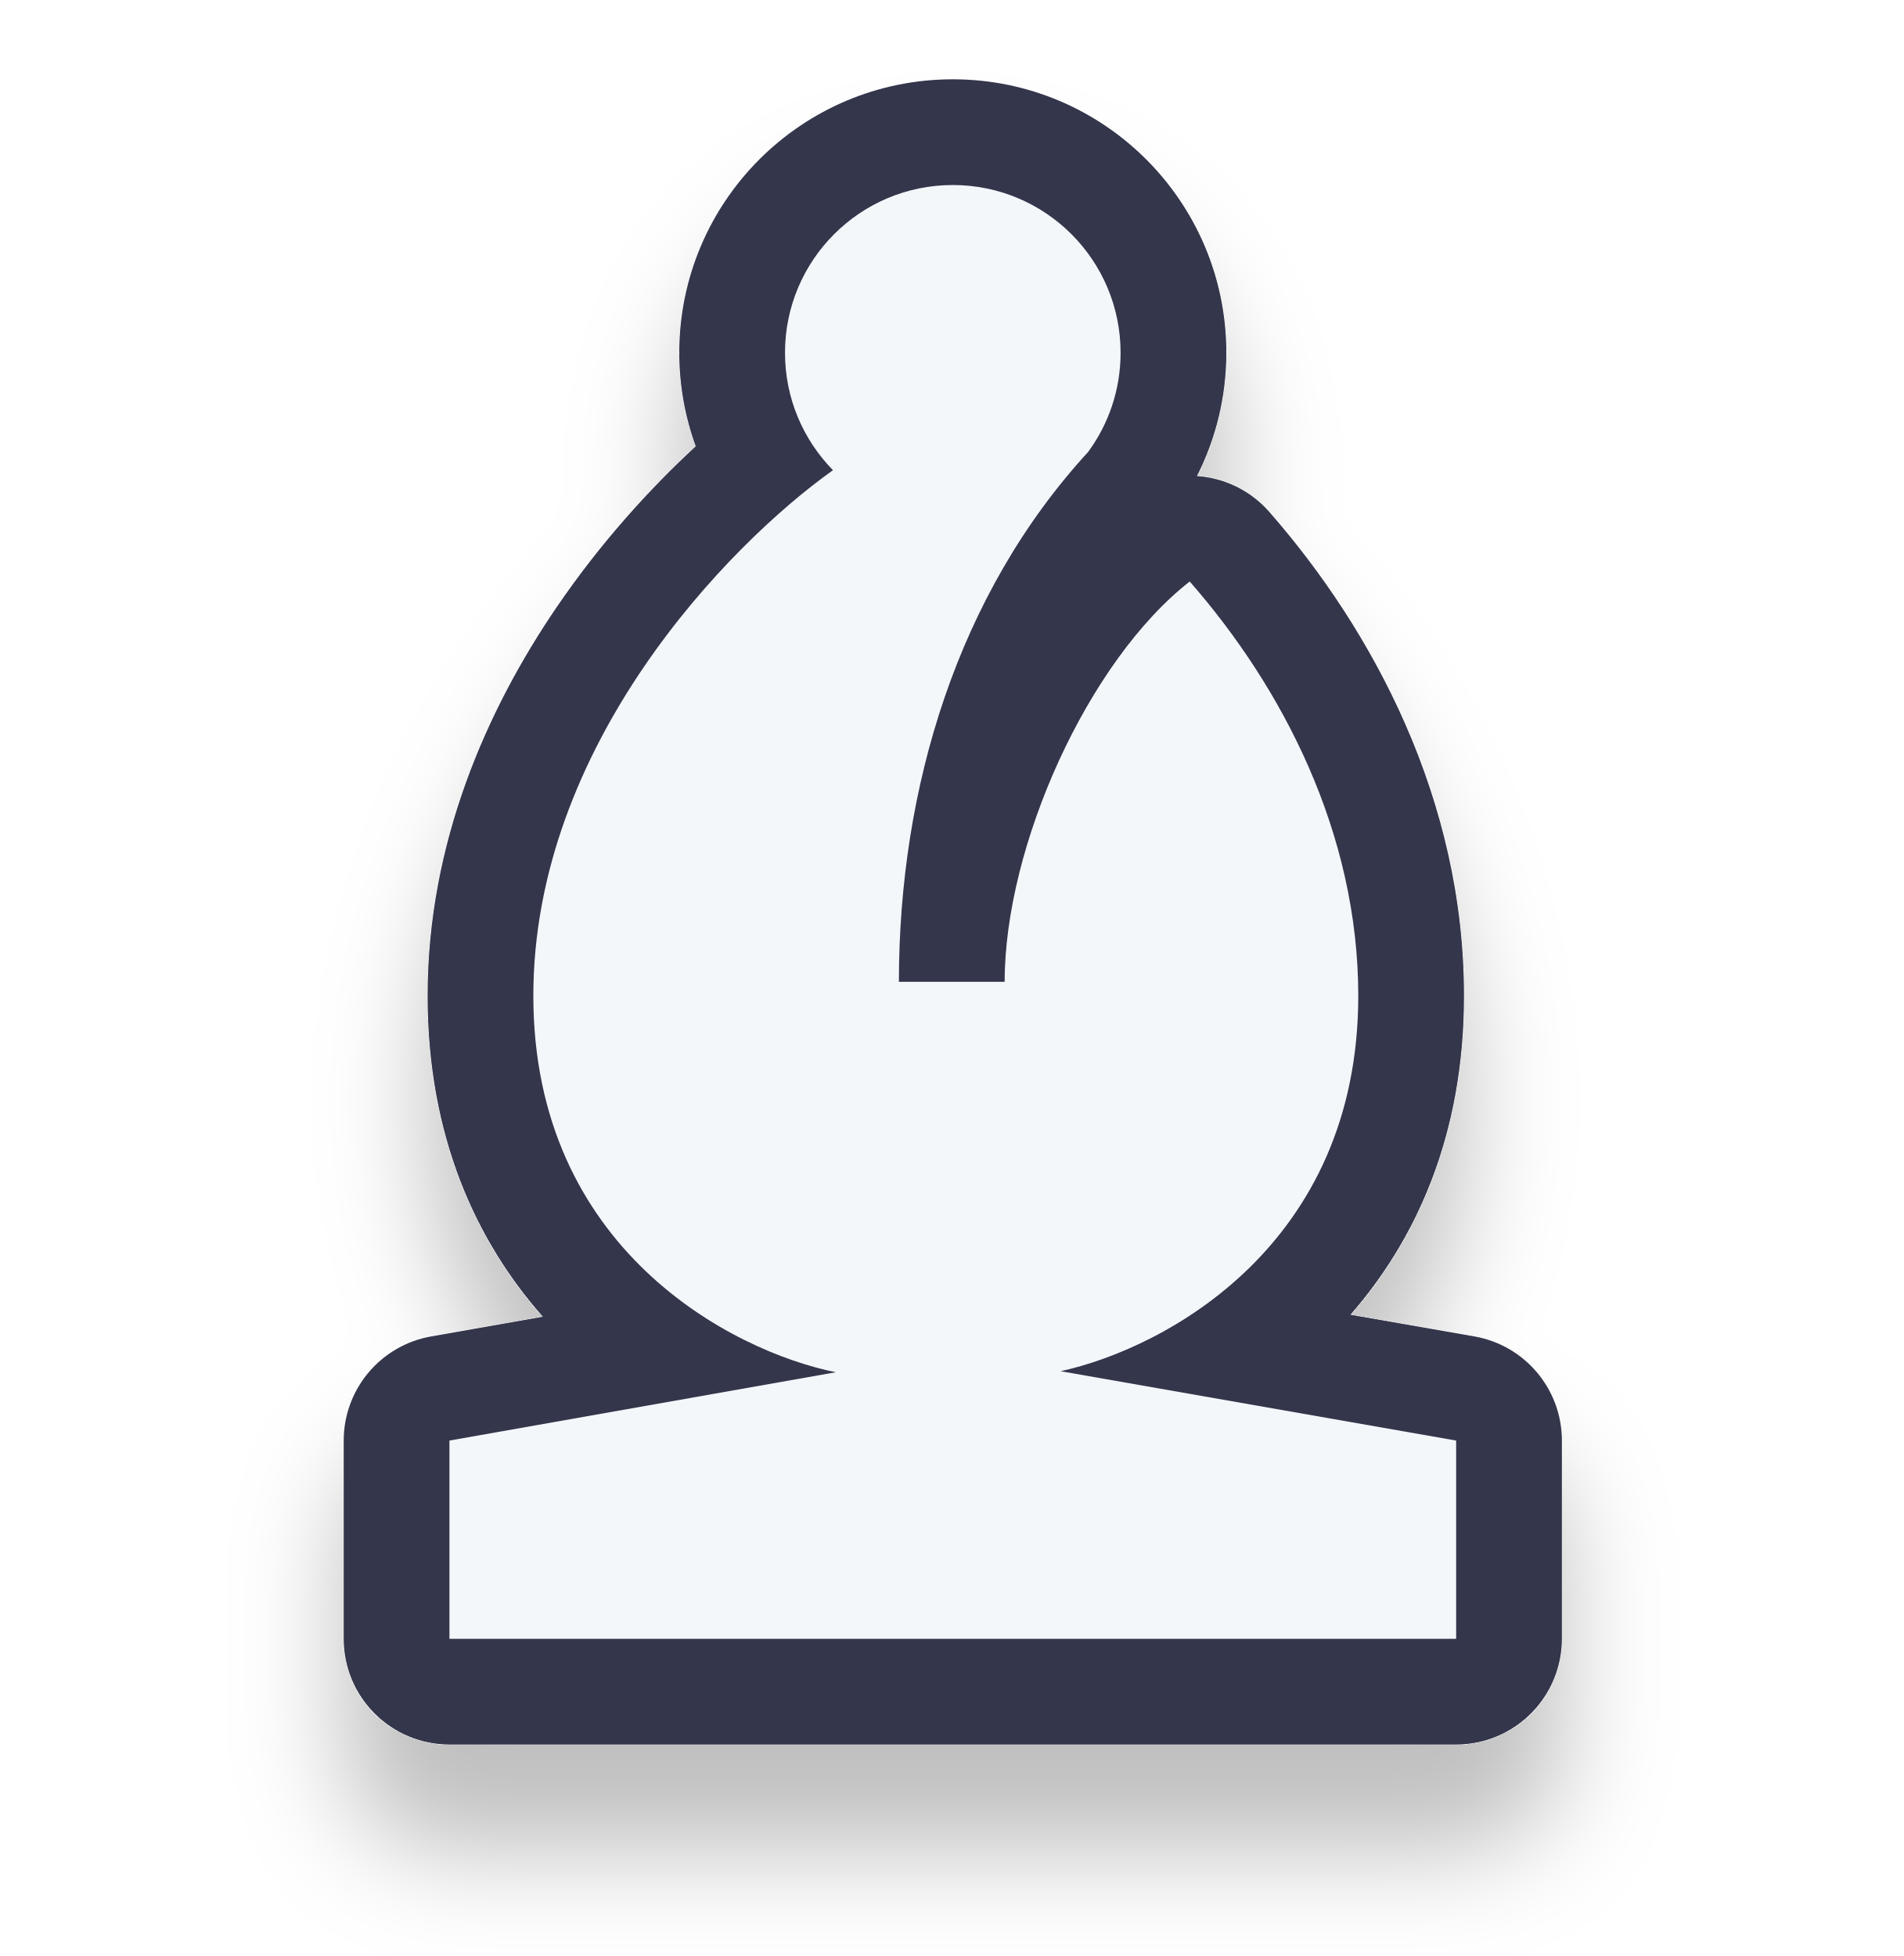
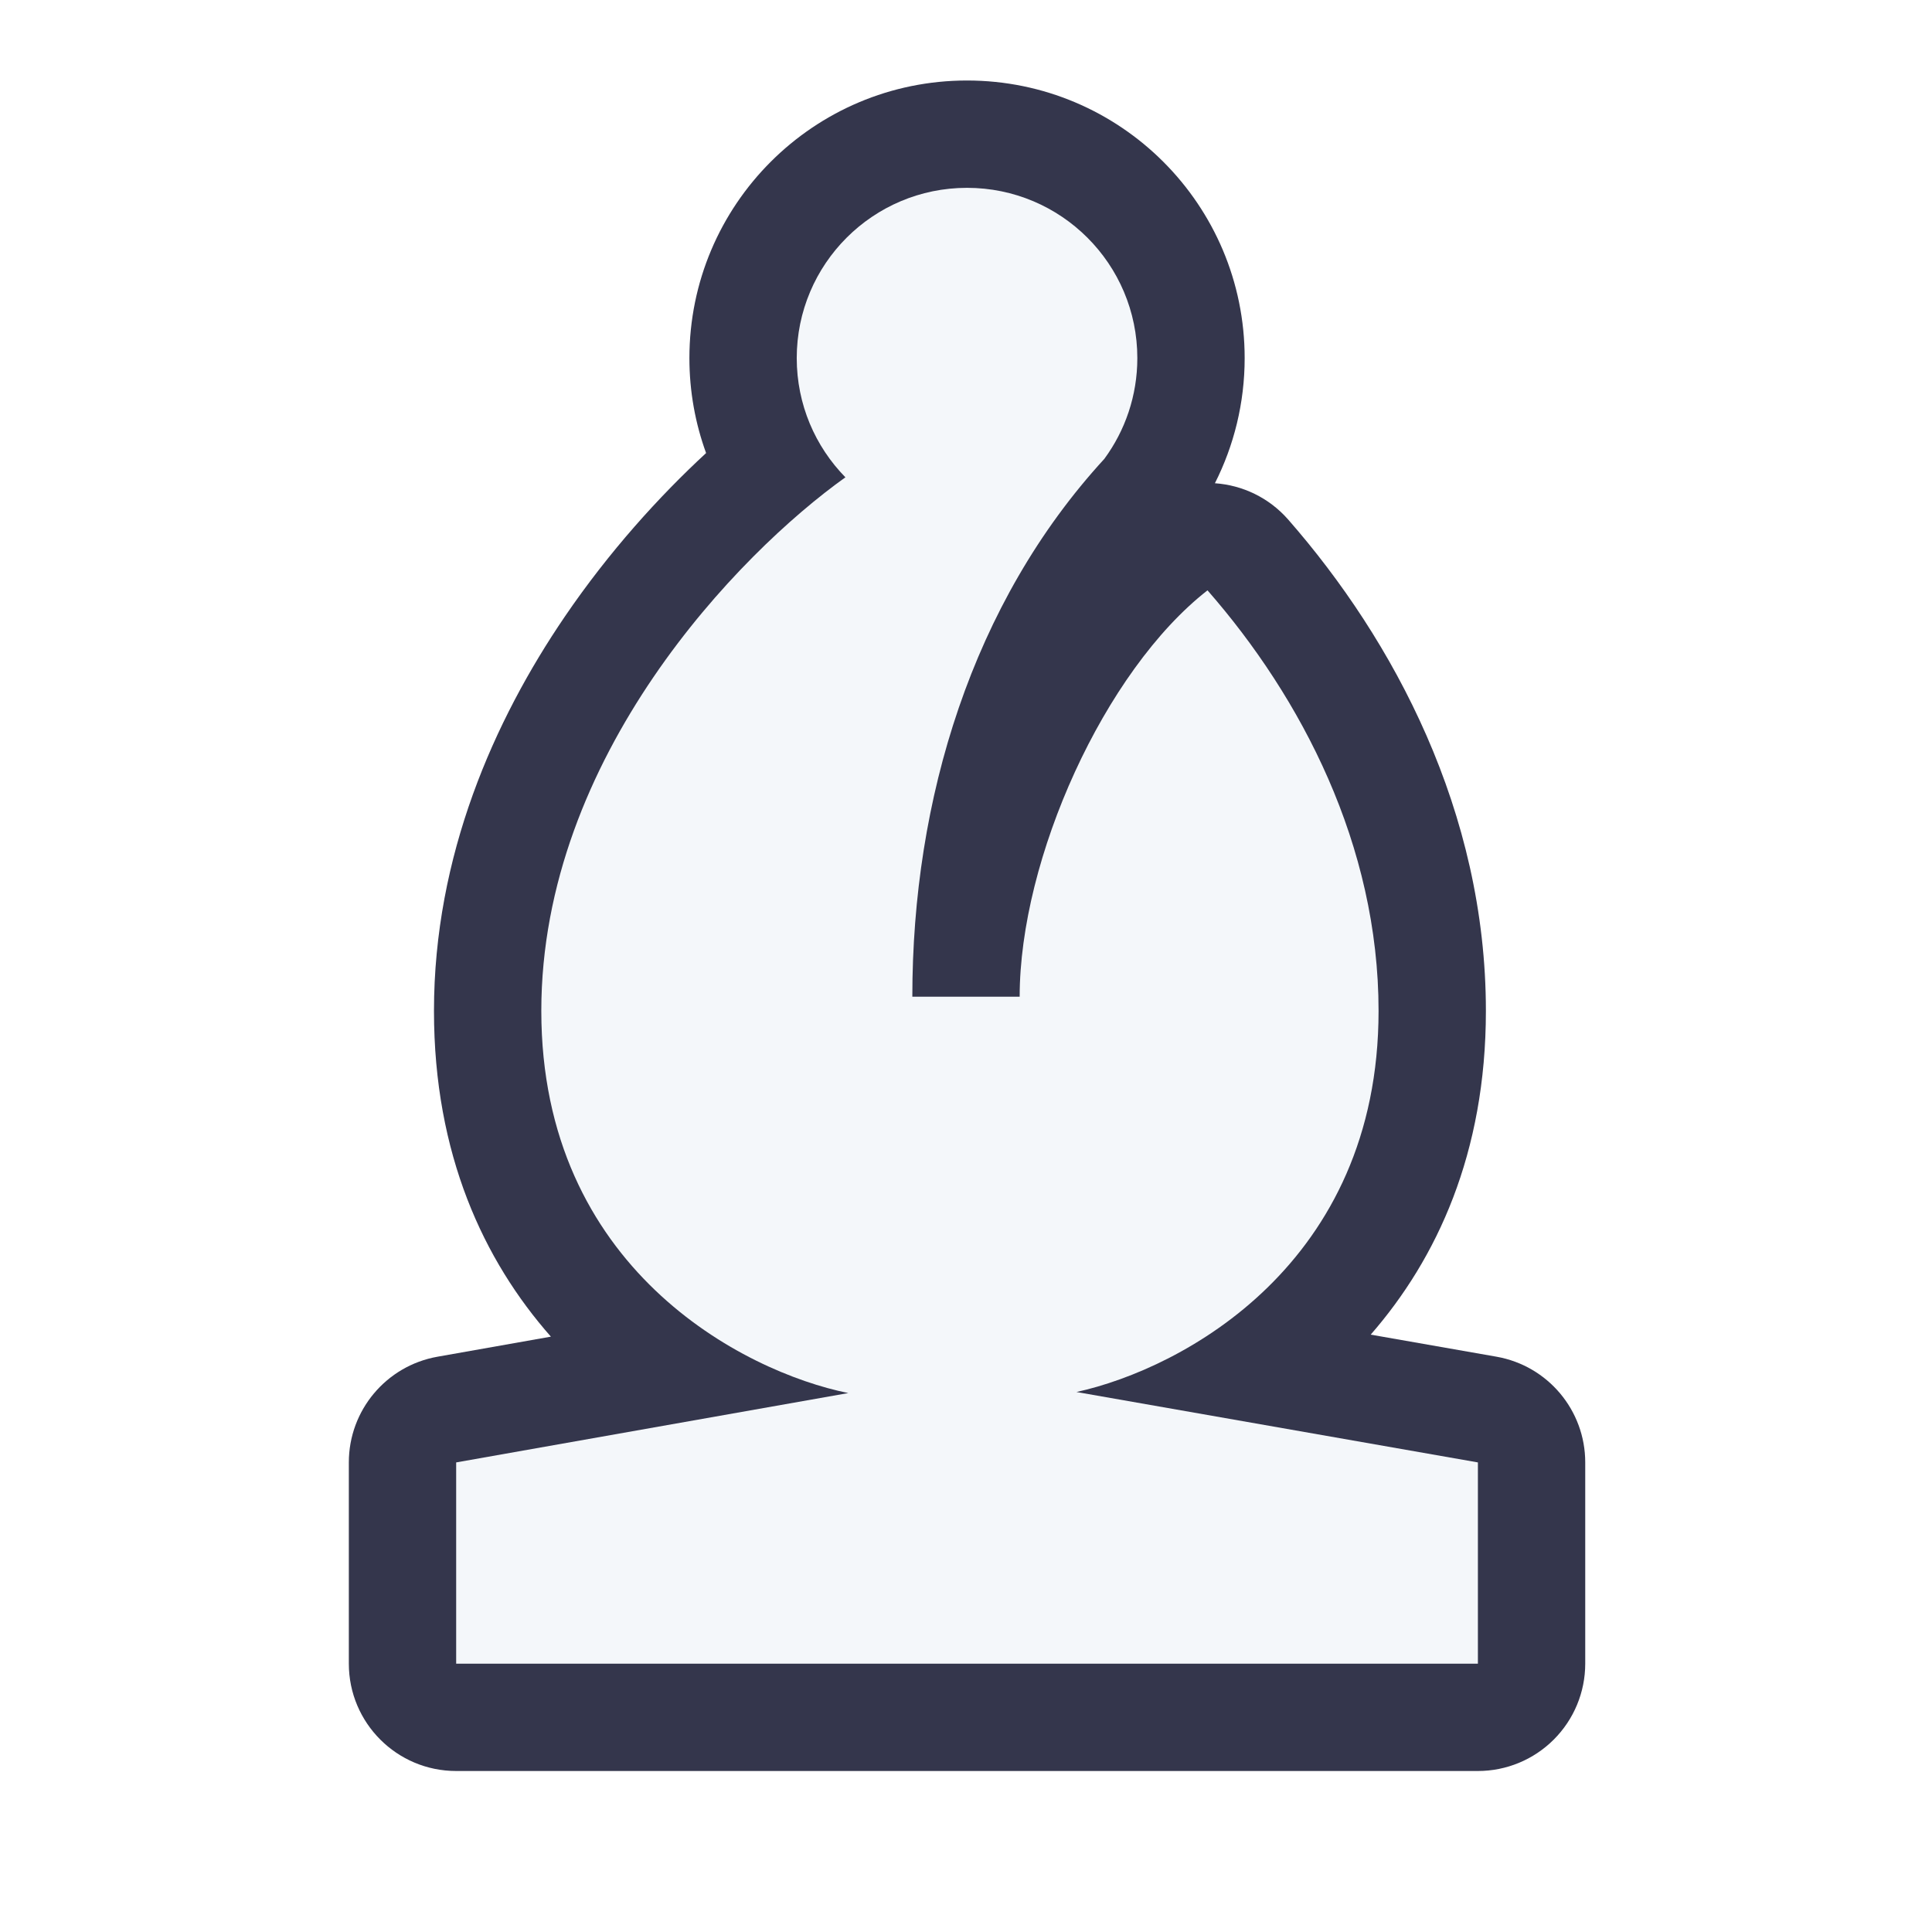
- <svg xmlns="http://www.w3.org/2000/svg" width="72" height="74" viewBox="0 0 72 74" fill="none">
-   <g filter="url(#filter0_d_2_275)">
-     <path d="M26.314 16.884C25.912 15.78 25.692 14.588 25.692 13.346C25.692 7.632 30.324 3 36.038 3C41.752 3 46.385 7.632 46.385 13.346C46.385 15.02 45.985 16.607 45.276 18.009C46.296 18.08 47.287 18.54 48.01 19.366C51.938 23.855 55.375 30.255 55.375 37.673C55.375 42.977 53.549 46.907 51.082 49.738L55.768 50.56C57.681 50.896 59.077 52.557 59.077 54.5V62C59.077 63.061 58.656 64.078 57.905 64.828C57.155 65.579 56.138 66 55.077 66L17 66C14.791 66 13 64.209 13 62V54.5C13 52.56 14.393 50.899 16.303 50.561L20.53 49.813C18.029 46.976 16.173 43.024 16.173 37.673C16.173 31.885 18.416 26.845 21.047 22.982C22.7 20.554 24.572 18.493 26.314 16.884Z" fill="#34364C" />
-     <path d="M38 37.144H34C34 29.799 36.228 22.467 41.156 17.1C41.928 16.049 42.385 14.751 42.385 13.346C42.385 9.841 39.543 7 36.038 7C32.534 7 29.692 9.841 29.692 13.346C29.692 15.075 30.384 16.643 31.506 17.788C27.541 20.614 20.173 28.189 20.173 37.673C20.173 47.244 27.677 51.119 31.614 51.915L17 54.5V62L55.077 62V54.5L40.117 51.876C44.098 51 51.375 47.099 51.375 37.673C51.375 31.502 48.5 26 45 22C41.156 25 38 32 38 37.144Z" fill="#F4F7FA" />
-   </g>
-   <defs>
-     <filter id="filter0_d_2_275" x="-4" y="0" width="80" height="80" filterUnits="userSpaceOnUse" color-interpolation-filters="sRGB">
-       <feFlood flood-opacity="0" result="BackgroundImageFix" />
-       <feColorMatrix in="SourceAlpha" type="matrix" values="0 0 0 0 0 0 0 0 0 0 0 0 0 0 0 0 0 0 127 0" result="hardAlpha" />
-       <feOffset dy="4" />
-       <feGaussianBlur stdDeviation="2" />
-       <feComposite in2="hardAlpha" operator="out" />
-       <feColorMatrix type="matrix" values="0 0 0 0 0 0 0 0 0 0 0 0 0 0 0 0 0 0 0.25 0" />
-       <feBlend mode="normal" in2="BackgroundImageFix" result="effect1_dropShadow_2_275" />
-       <feBlend mode="normal" in="SourceGraphic" in2="effect1_dropShadow_2_275" result="shape" />
-     </filter>
-   </defs>
+ <svg xmlns="http://www.w3.org/2000/svg" width="72" height="72" viewBox="0 0 72 72" fill="none">
+   <path d="M26.314 16.884C25.912 15.78 25.692 14.588 25.692 13.346C25.692 7.632 30.324 3 36.038 3C41.752 3 46.385 7.632 46.385 13.346C46.385 15.02 45.985 16.607 45.276 18.009C46.296 18.08 47.287 18.54 48.01 19.366C51.938 23.855 55.375 30.255 55.375 37.673C55.375 42.977 53.549 46.907 51.082 49.738L55.768 50.56C57.681 50.896 59.077 52.557 59.077 54.5V62C59.077 63.061 58.656 64.078 57.905 64.828C57.155 65.579 56.138 66 55.077 66L17 66C14.791 66 13 64.209 13 62V54.5C13 52.56 14.393 50.899 16.303 50.561L20.53 49.813C18.029 46.976 16.173 43.024 16.173 37.673C16.173 31.885 18.416 26.845 21.047 22.982C22.7 20.554 24.572 18.493 26.314 16.884Z" fill="#34364C" />
+   <path d="M38 37.144H34C34 29.799 36.228 22.467 41.156 17.1C41.928 16.049 42.385 14.751 42.385 13.346C42.385 9.841 39.543 7 36.038 7C32.534 7 29.692 9.841 29.692 13.346C29.692 15.075 30.384 16.643 31.506 17.788C27.541 20.614 20.173 28.189 20.173 37.673C20.173 47.244 27.677 51.119 31.614 51.915L17 54.5V62L55.077 62V54.5L40.117 51.876C44.098 51 51.375 47.099 51.375 37.673C51.375 31.502 48.5 26 45 22C41.156 25 38 32 38 37.144Z" fill="#F4F7FA" />
</svg>
